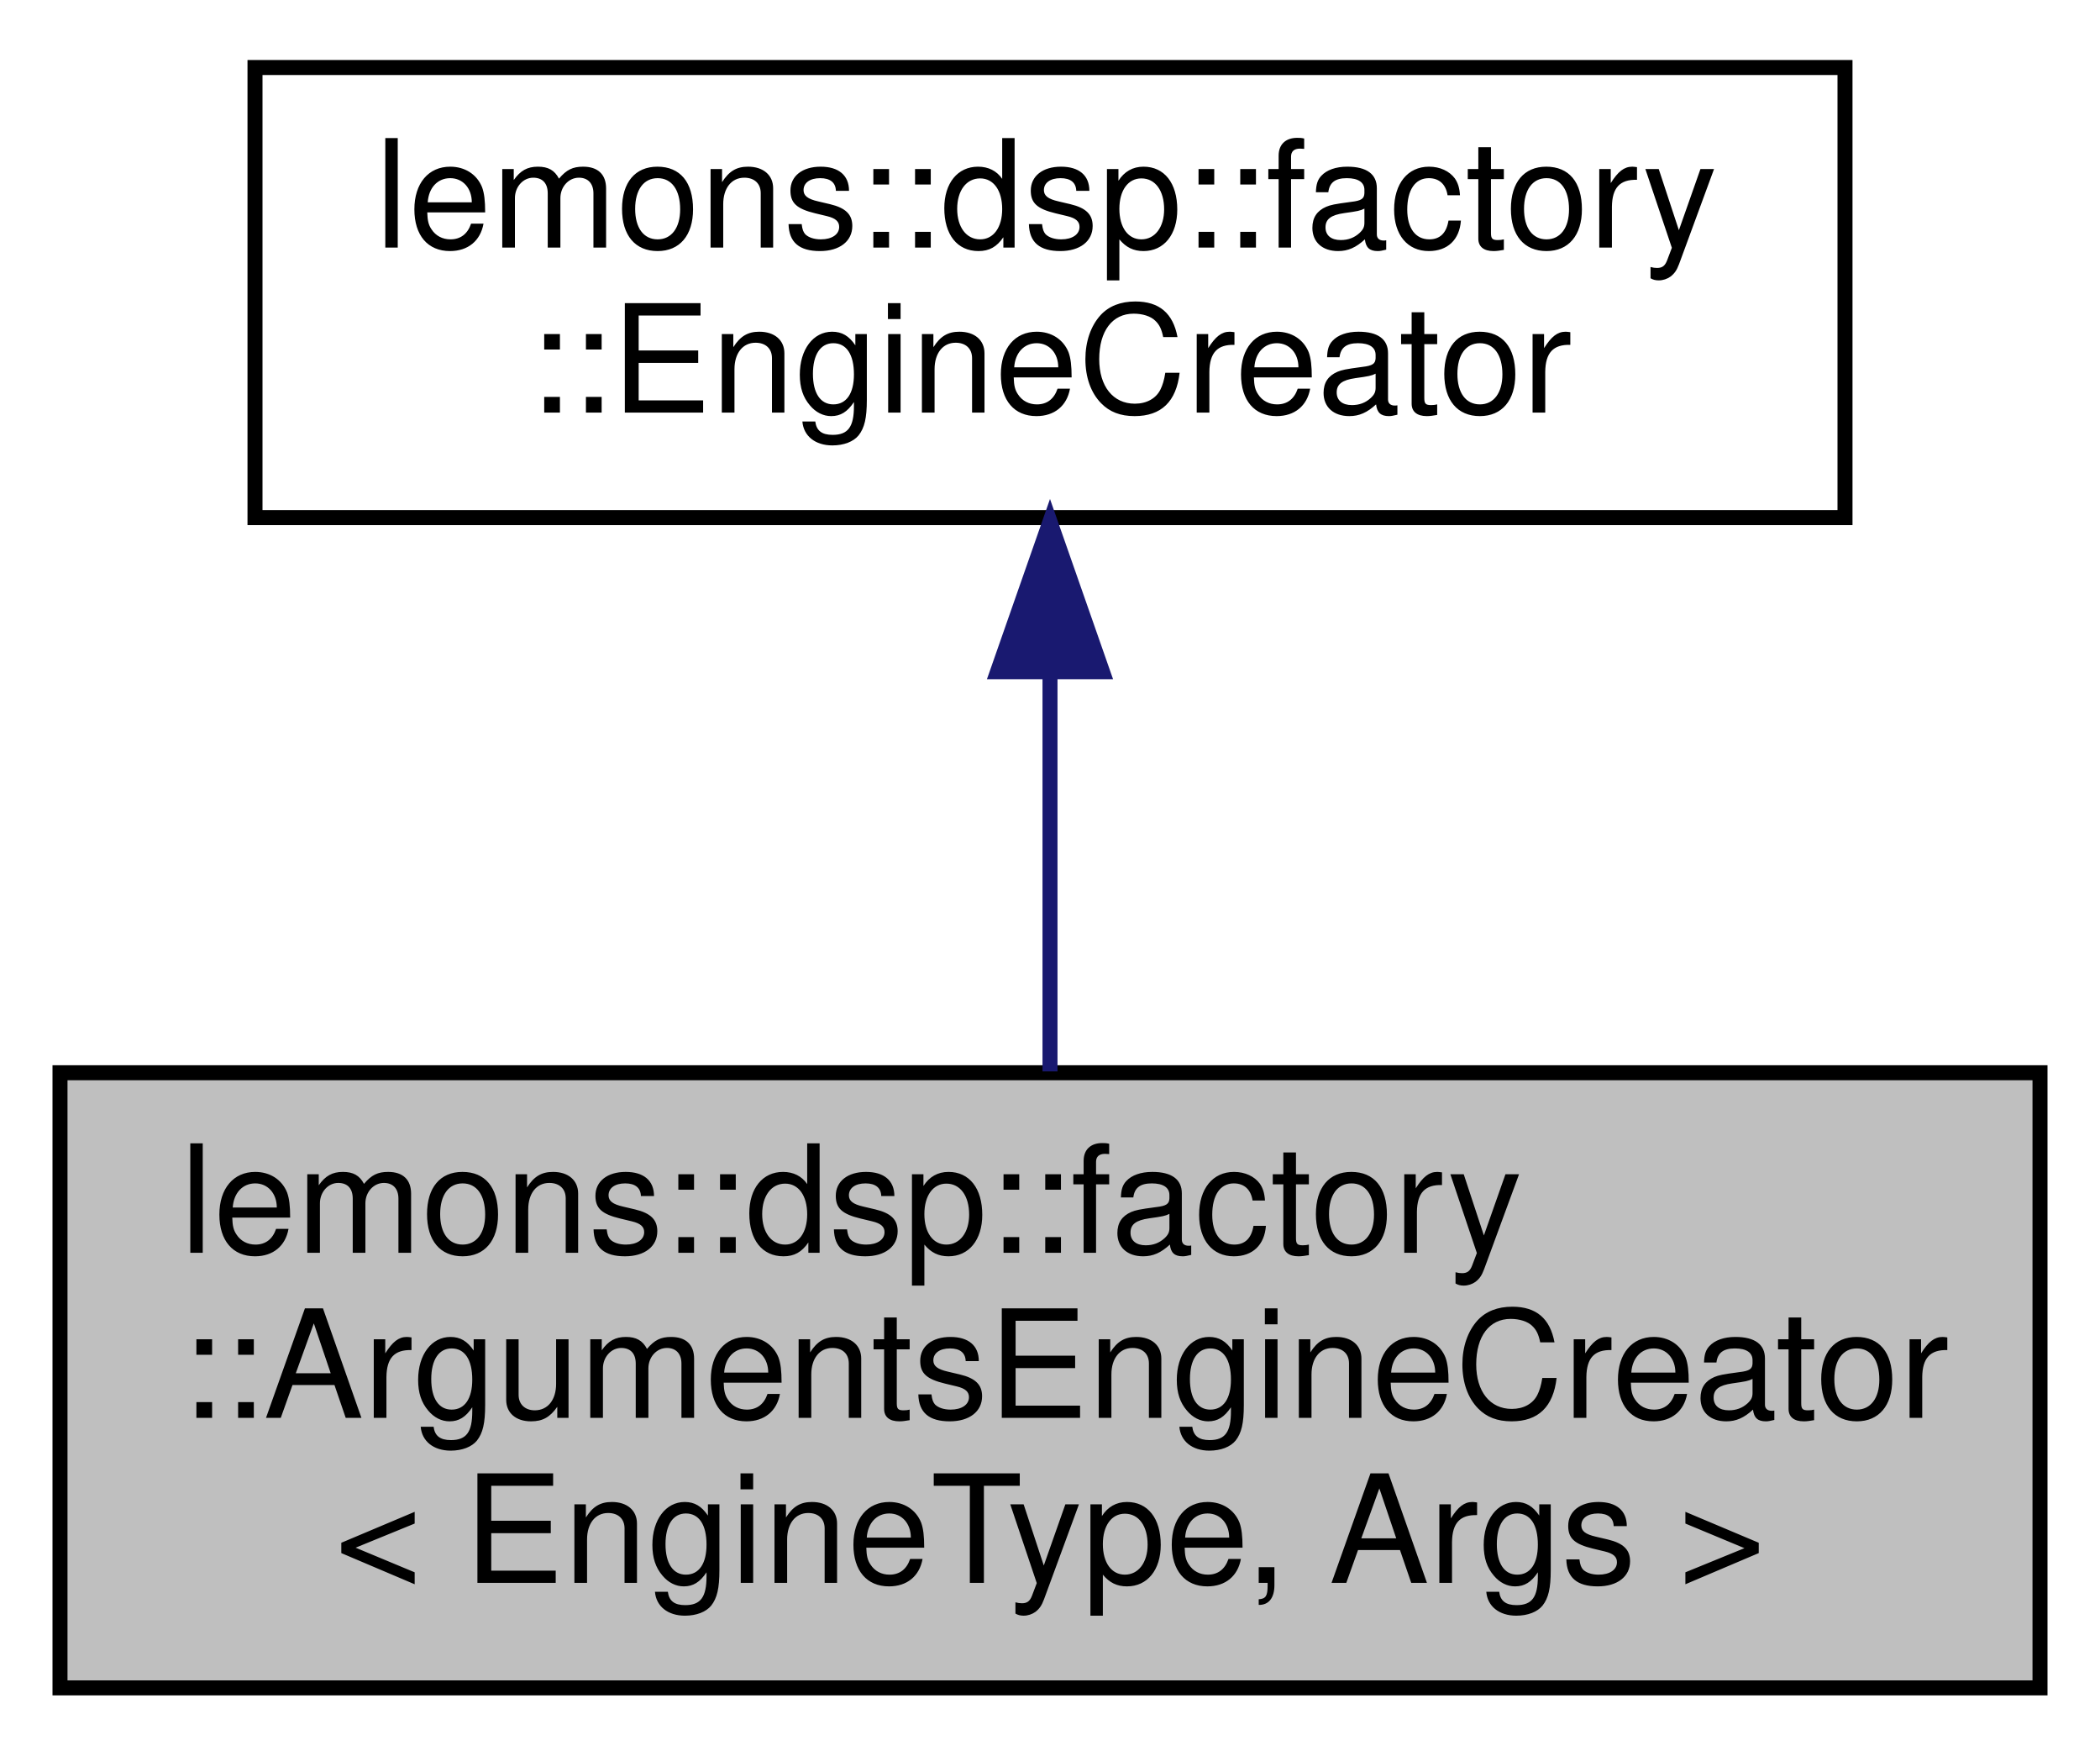
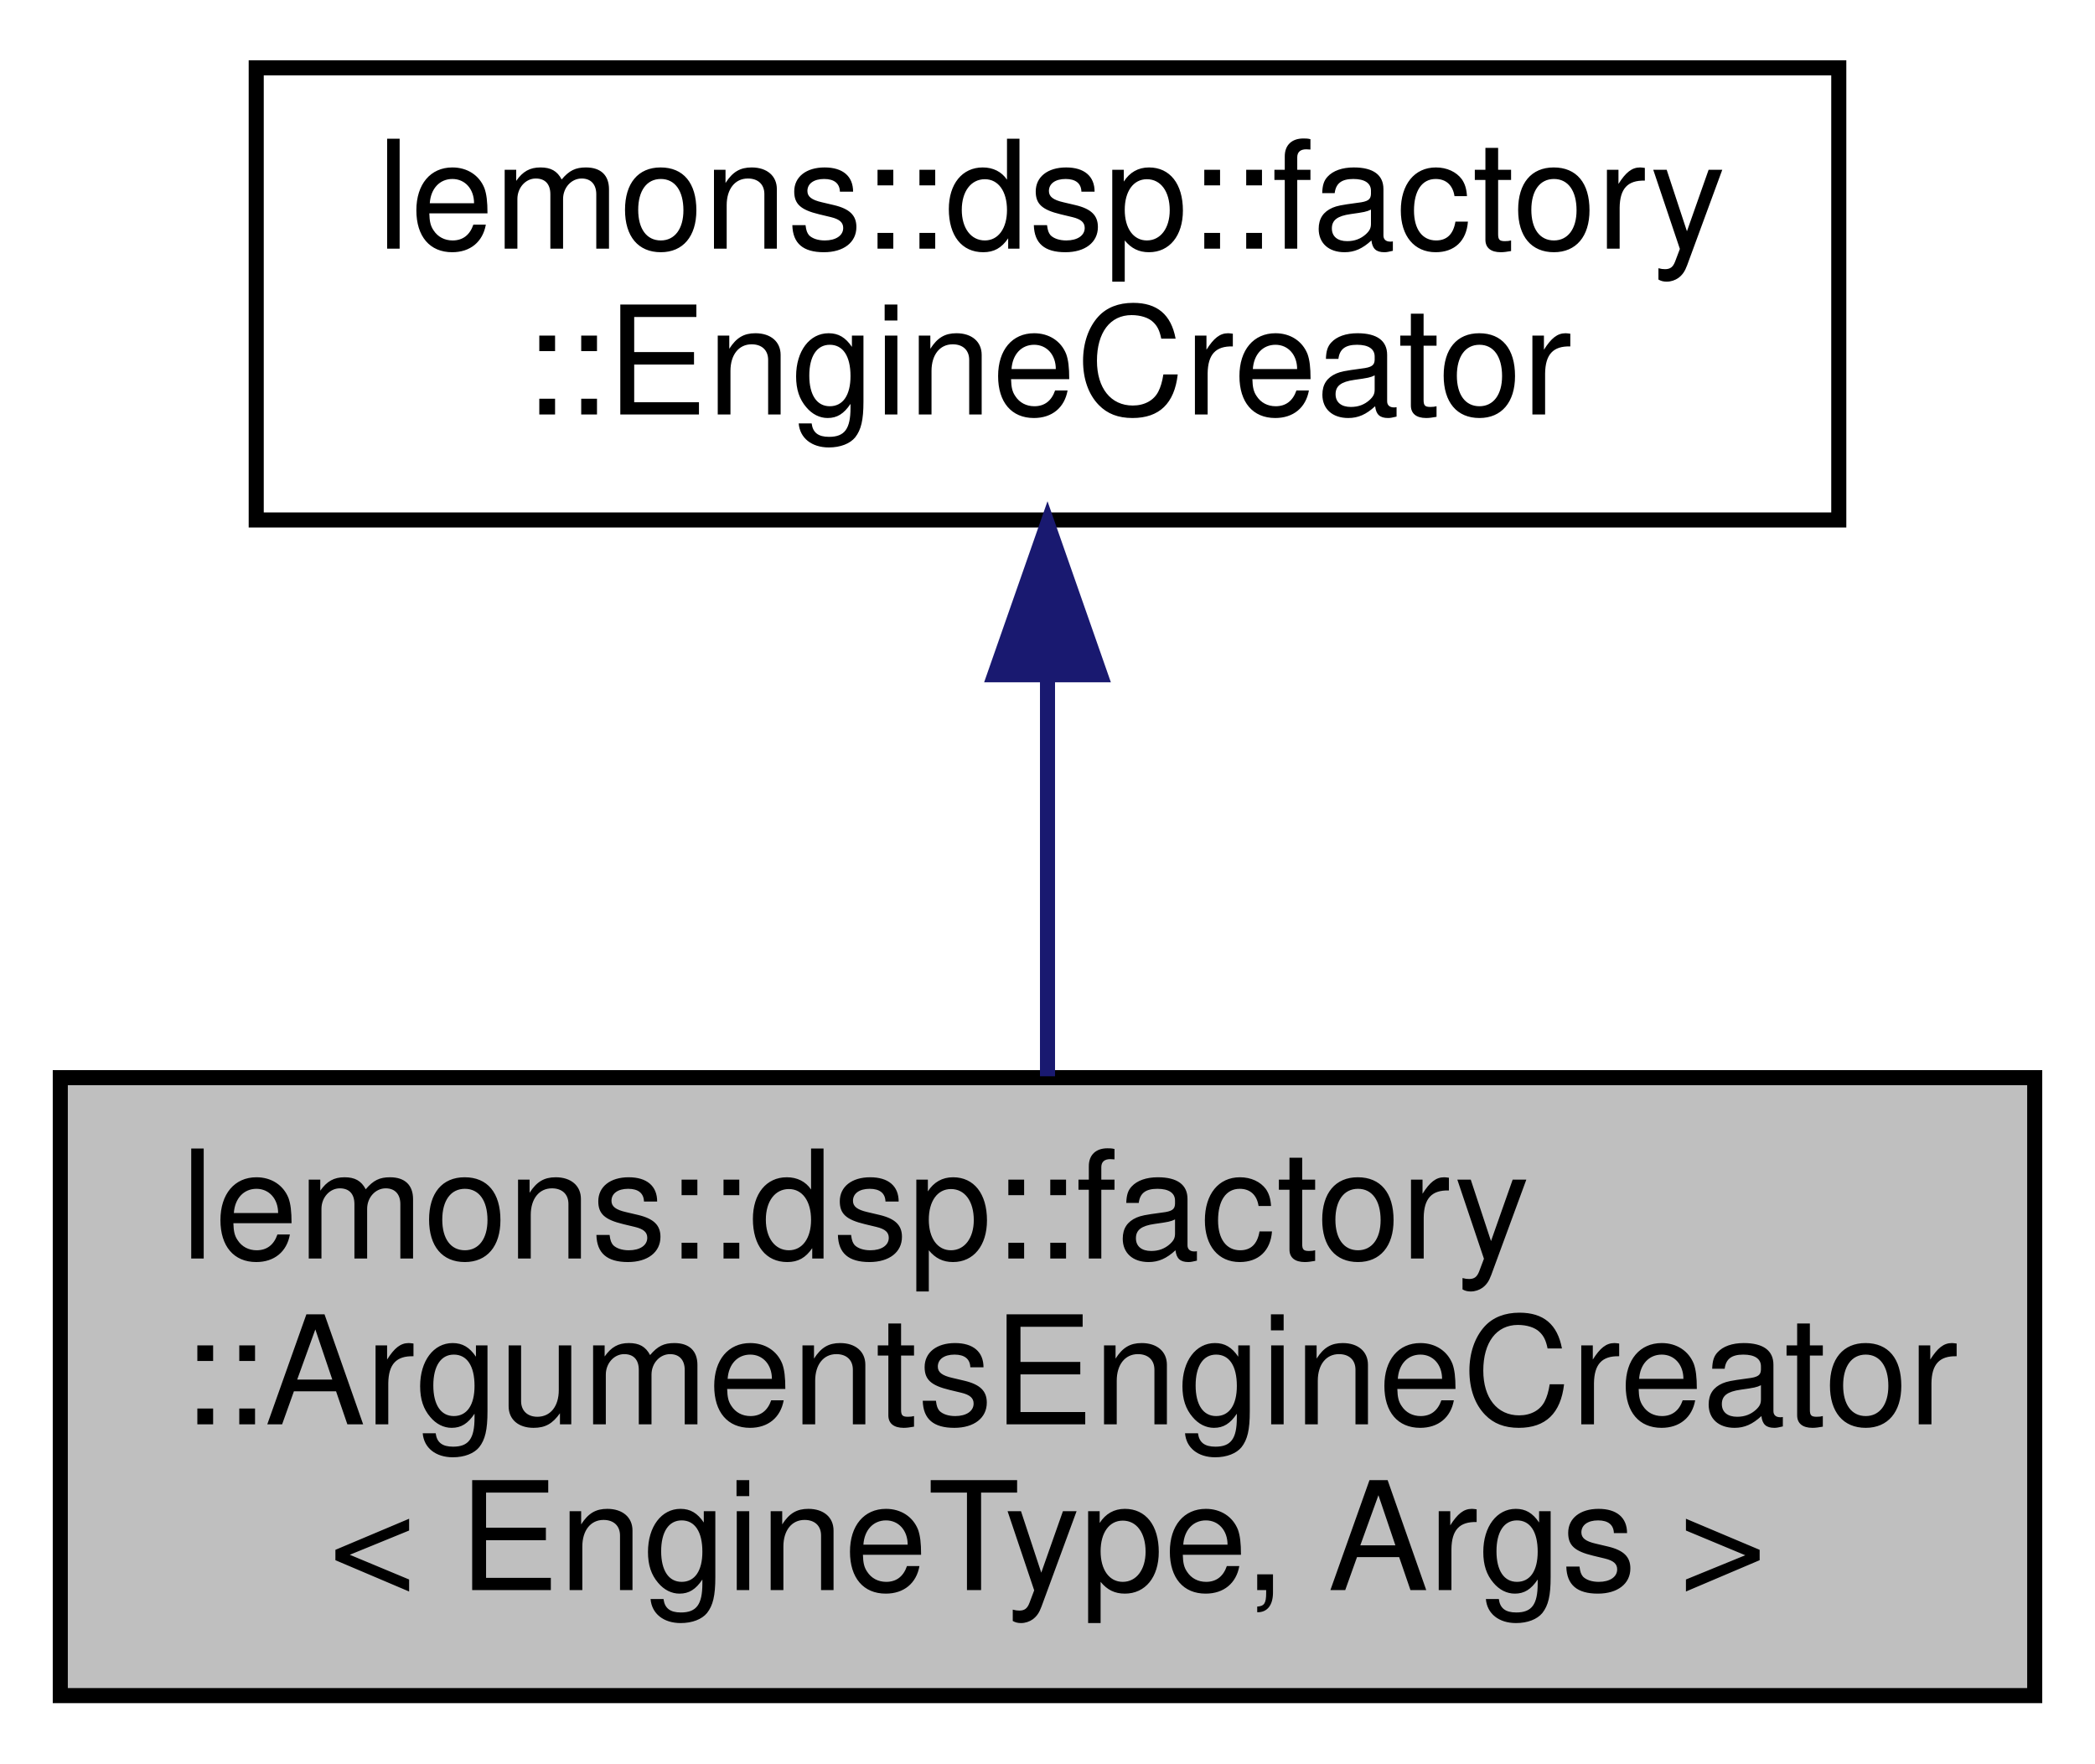
- <svg xmlns="http://www.w3.org/2000/svg" xmlns:xlink="http://www.w3.org/1999/xlink" width="140pt" height="117pt" viewBox="0.00 0.00 140.00 117.00">
+ <svg xmlns="http://www.w3.org/2000/svg" xmlns:xlink="http://www.w3.org/1999/xlink" width="139pt" height="117pt" viewBox="0.00 0.00 139.00 117.00">
  <g id="graph0" class="graph" transform="scale(1 1) rotate(0) translate(4 113)">
    <g id="node1" class="node">
      <g id="a_node1">
        <a xlink:title=" ">
-           <polygon fill="#bfbfbf" stroke="black" points="0,-0.5 0,-41.5 132,-41.5 132,-0.5 0,-0.5" />
+           <polygon fill="#bfbfbf" stroke="black" points="0,-0.5 0,-41.5 131,-41.5 131,-0.5 0,-0.5" />
          <text text-anchor="start" x="8" y="-29.5" font-family="Helvetica,sans-Serif" font-size="10.00">lemons::dsp::factory</text>
          <text text-anchor="start" x="8" y="-18.5" font-family="Helvetica,sans-Serif" font-size="10.00">::ArgumentsEngineCreator</text>
-           <text text-anchor="middle" x="66" y="-7.5" font-family="Helvetica,sans-Serif" font-size="10.00">&lt; EngineType, Args &gt;</text>
+           <text text-anchor="middle" x="65.5" y="-7.5" font-family="Helvetica,sans-Serif" font-size="10.00">&lt; EngineType, Args &gt;</text>
        </a>
      </g>
    </g>
    <g id="node2" class="node">
      <g id="a_node2">
        <a xlink:href="structlemons_1_1dsp_1_1factory_1_1_engine_creator.html" target="_top" xlink:title=" ">
-           <polygon fill="none" stroke="black" points="13,-78.5 13,-108.5 119,-108.5 119,-78.5 13,-78.5" />
+           <polygon fill="none" stroke="black" points="13,-78.5 13,-108.5 118,-108.5 118,-78.5 13,-78.5" />
          <text text-anchor="start" x="21" y="-96.5" font-family="Helvetica,sans-Serif" font-size="10.00">lemons::dsp::factory</text>
-           <text text-anchor="middle" x="66" y="-85.5" font-family="Helvetica,sans-Serif" font-size="10.00">::EngineCreator</text>
+           <text text-anchor="middle" x="65.5" y="-85.5" font-family="Helvetica,sans-Serif" font-size="10.00">::EngineCreator</text>
        </a>
      </g>
    </g>
    <g id="edge1" class="edge">
-       <path fill="none" stroke="midnightblue" d="M66,-67.98C66,-59.35 66,-49.76 66,-41.59" />
-       <polygon fill="midnightblue" stroke="midnightblue" points="62.5,-68.23 66,-78.23 69.5,-68.23 62.5,-68.23" />
+       <path fill="none" stroke="midnightblue" d="M65.5,-67.98C65.5,-59.35 65.5,-49.76 65.5,-41.59" />
+       <polygon fill="midnightblue" stroke="midnightblue" points="62,-68.23 65.5,-78.23 69,-68.23 62,-68.23" />
    </g>
  </g>
</svg>
